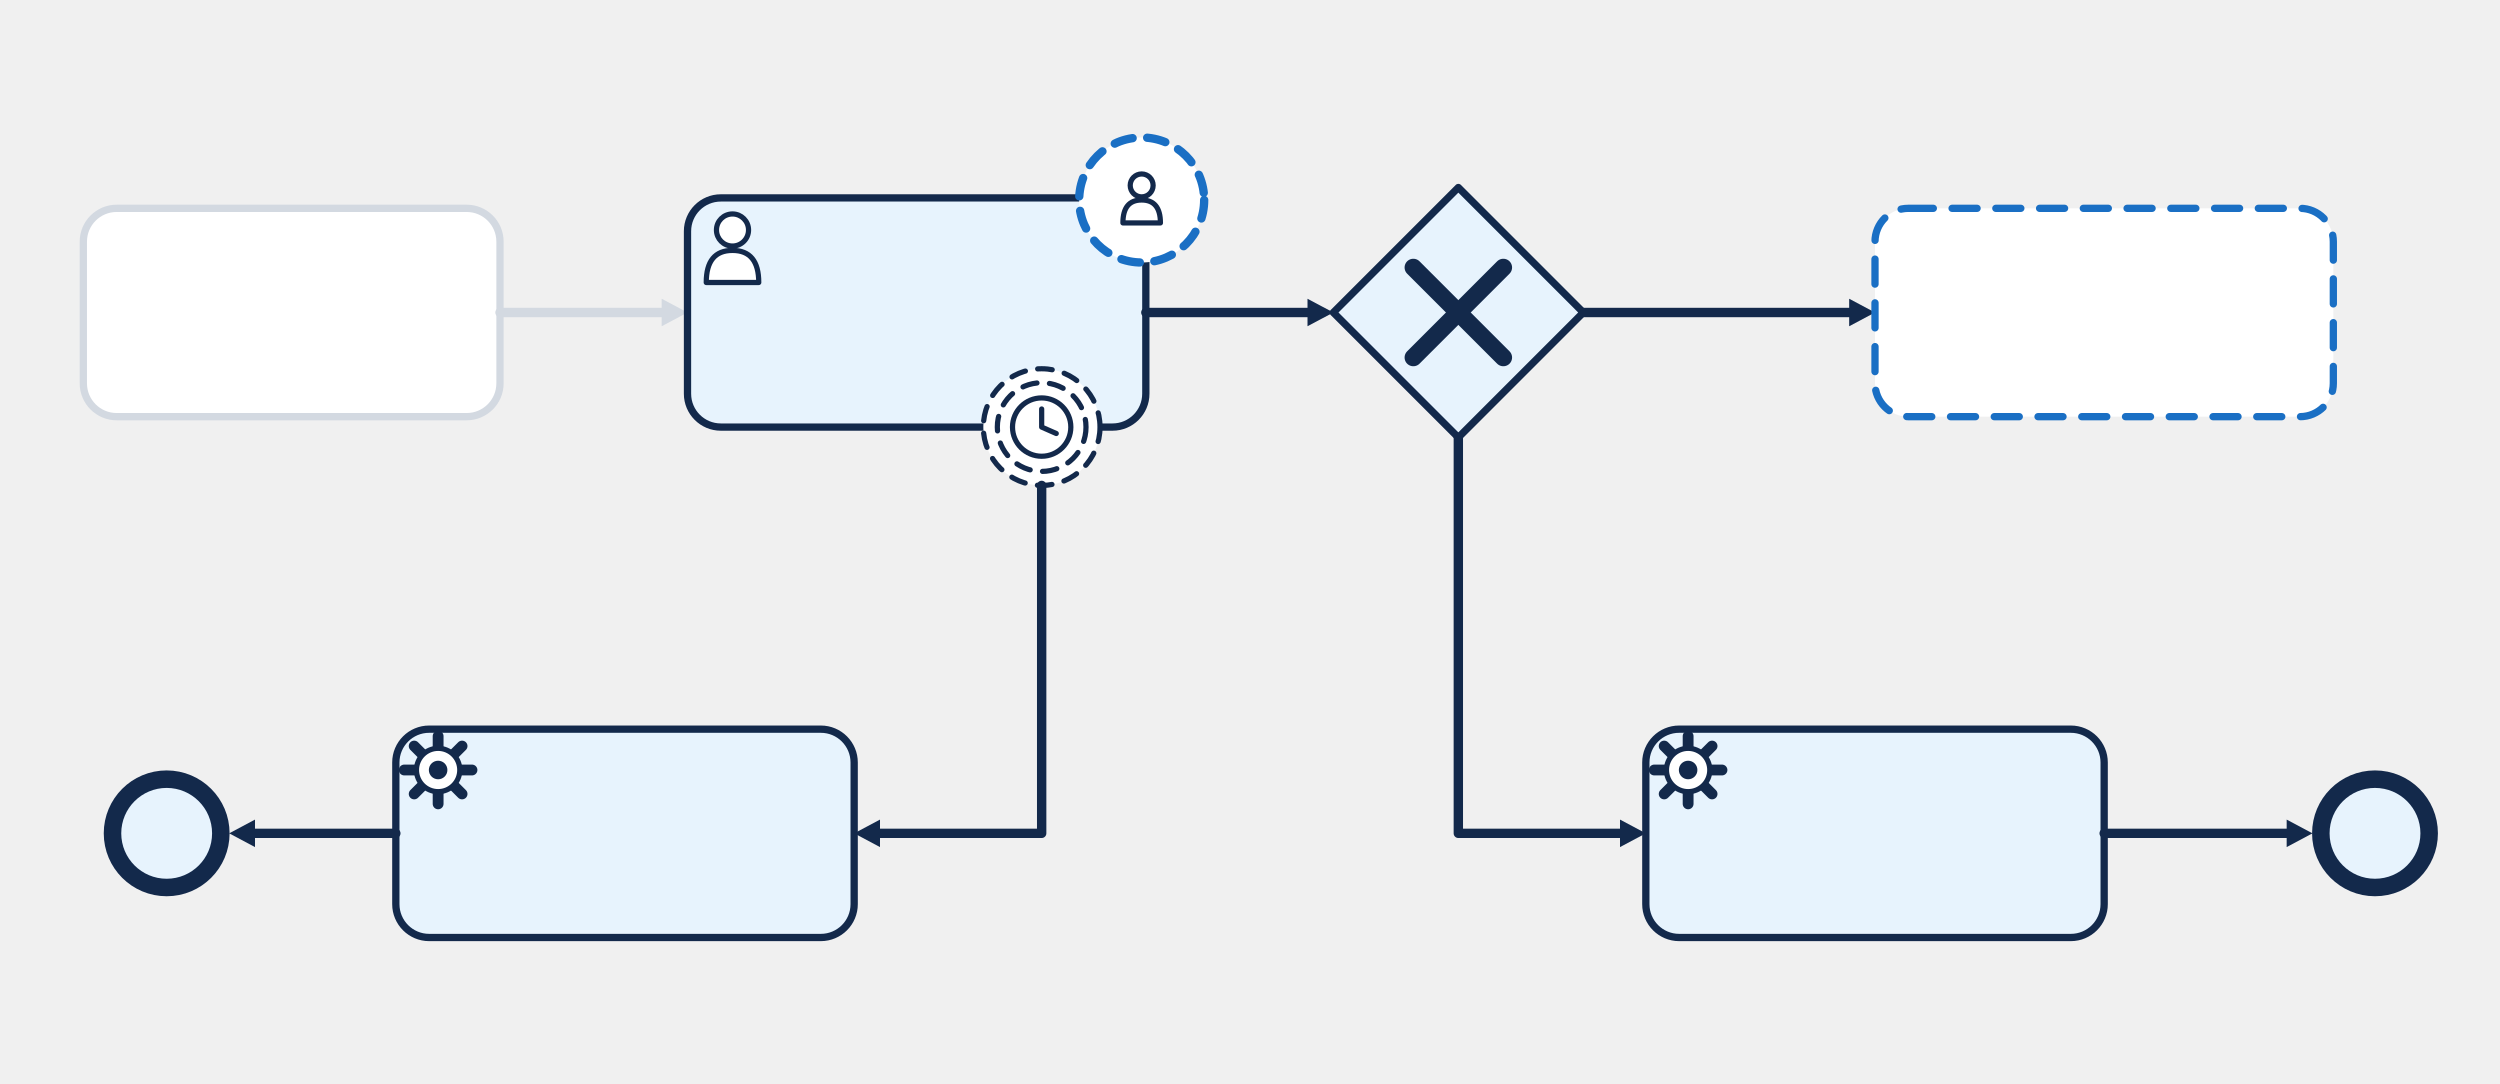
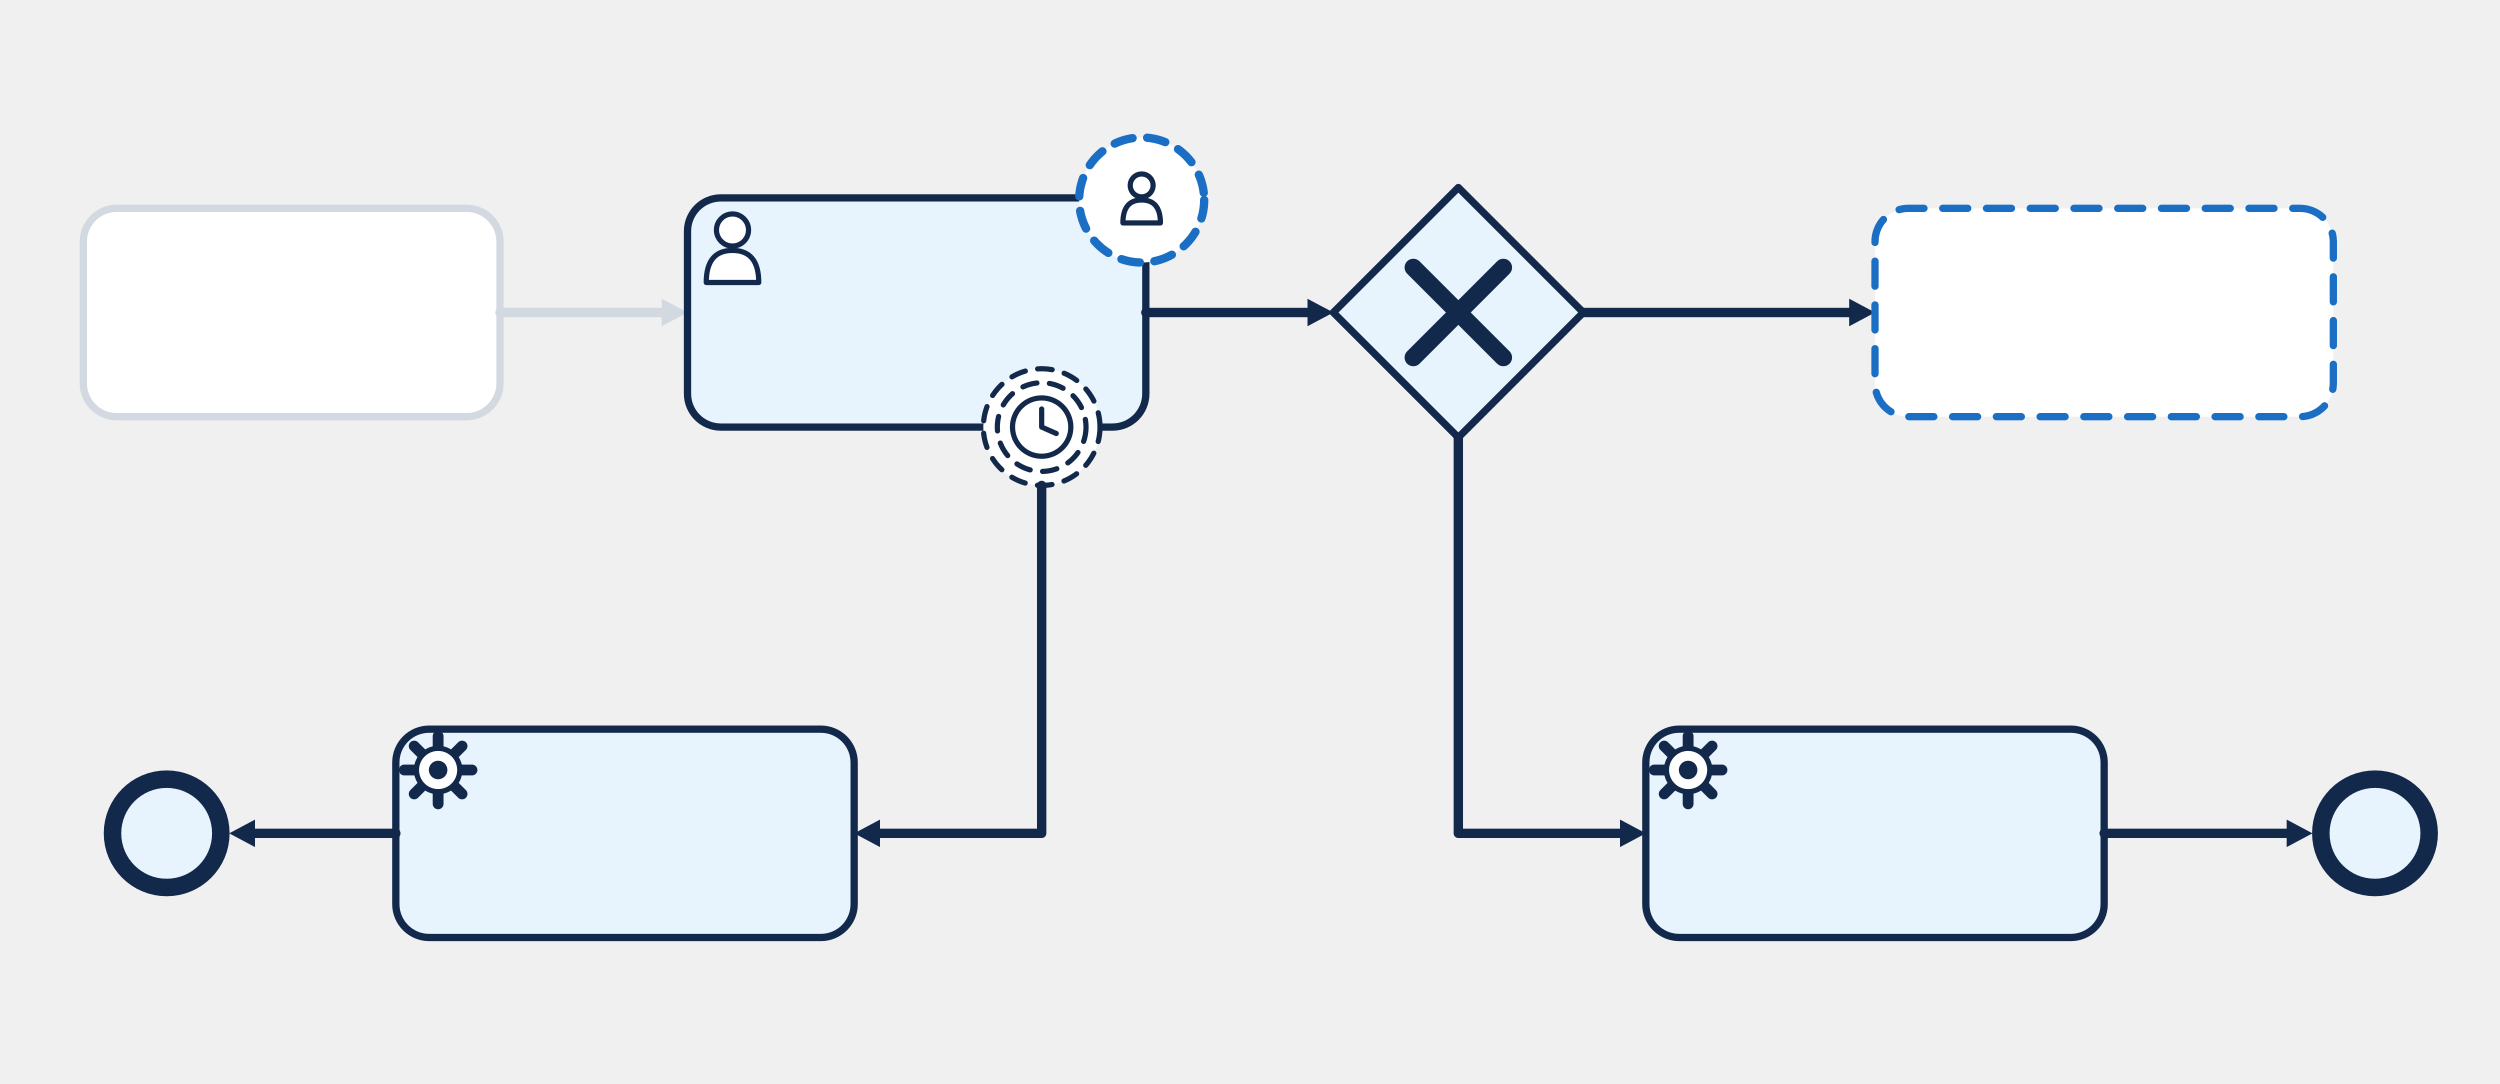
<svg xmlns="http://www.w3.org/2000/svg" viewBox="0 0 1200 520" width="1200" height="520">
  <rect x="40.0" y="100.0" width="200" height="100" rx="16" ry="16" fill="#FFFFFF" stroke="#D3D9E1" stroke-width="3.5" stroke-linecap="round" stroke-linejoin="round" />
  <path d="M 240.0,150.0 L 320.2,150.0" stroke="#D3D9E1" stroke-width="4.5" fill="none" stroke-linecap="round" stroke-linejoin="round" />
  <polygon points="330.0,150.0 317.6,156.6 317.6,143.4" fill="#D3D9E1" stroke="none" stroke-width="0" stroke-linecap="round" stroke-linejoin="round" />
  <rect x="330.0" y="95.0" width="220" height="110" rx="16" ry="16" fill="#E7F3FD" stroke="#13294B" stroke-width="3.5" stroke-linecap="round" stroke-linejoin="round" />
  <circle cx="351.6" cy="110.4" r="7.7" fill="#FFFFFF" stroke="#13294B" stroke-width="2.5" stroke-linecap="round" stroke-linejoin="round" />
  <path d="M 339.0,135.6 Q 339.0,120.2 351.6,120.2 Q 364.2,120.2 364.2,135.6 Z" stroke="#13294B" stroke-width="2.5" fill="#FFFFFF" stroke-linecap="round" stroke-linejoin="round" />
  <path d="M 550.0,150.0 L 630.2,150.0" stroke="#13294B" stroke-width="4.5" fill="none" stroke-linecap="round" stroke-linejoin="round" />
  <polygon points="640.0,150.0 627.6,156.6 627.6,143.4" fill="#13294B" stroke="none" stroke-width="0" stroke-linecap="round" stroke-linejoin="round" />
  <polygon points="700.0,90.0 760.0,150.0 700.0,210.0 640.0,150.0" fill="#E7F3FD" stroke="#13294B" stroke-width="3.5" stroke-linecap="round" stroke-linejoin="round" />
  <line x1="678.4" y1="128.4" x2="721.6" y2="171.6" stroke="#13294B" stroke-width="8.4" fill="none" stroke-linecap="round" stroke-linejoin="round" />
  <line x1="721.6" y1="128.4" x2="678.4" y2="171.6" stroke="#13294B" stroke-width="8.4" fill="none" stroke-linecap="round" stroke-linejoin="round" />
  <path d="M 760.0,150.0 L 890.2,150.0" stroke="#13294B" stroke-width="4.5" fill="none" stroke-linecap="round" stroke-linejoin="round" />
  <polygon points="900.0,150.0 887.6,156.6 887.6,143.4" fill="#13294B" stroke="none" stroke-width="0" stroke-linecap="round" stroke-linejoin="round" />
-   <rect x="900.0" y="100.0" width="220" height="100" rx="16" ry="16" fill="#FFFFFF" stroke="#1A6FC4" stroke-width="3.5" stroke-dasharray="12 9" stroke-linecap="round" stroke-linejoin="round" />
+   <rect x="900.0" y="100.0" width="220" height="100" rx="16" ry="16" fill="#FFFFFF" stroke="none" />
+   <path d="M 1104.000,100.000 L 1104.999,100.049 L 1105.993,100.140 L 1106.983,100.287 L 1107.955,100.516 L 1108.917,100.786 L 1109.859,101.123 L 1110.773,101.525 L 1111.670,101.966 L 1112.528,102.480 L 1113.354,103.041 L 1114.157,103.638 L 1114.898,104.309 M 1119.454,111.926 L 1119.695,112.896 L 1119.842,113.885 L 1119.945,114.879 L 1119.994,115.877 L 1120.000,116.877 L 1120.000,117.877 L 1120.000,118.877 L 1120.000,119.877 L 1120.000,120.877 L 1120.000,121.877 L 1120.000,122.877 L 1120.000,123.877 M 1120.000,132.877 L 1120.000,133.877 L 1120.000,134.877 L 1120.000,135.877 L 1120.000,136.877 L 1120.000,137.877 L 1120.000,138.877 L 1120.000,139.877 L 1120.000,140.877 L 1120.000,141.877 L 1120.000,142.877 L 1120.000,143.877 L 1120.000,144.877 M 1120.000,153.877 L 1120.000,154.877 L 1120.000,155.877 L 1120.000,156.877 L 1120.000,157.877 L 1120.000,158.877 L 1120.000,159.877 L 1120.000,160.877 L 1120.000,161.877 L 1120.000,162.877 L 1120.000,163.877 L 1120.000,164.877 L 1120.000,165.877 M 1120.000,174.877 L 1120.000,175.877 L 1120.000,176.877 L 1120.000,177.877 L 1120.000,178.877 L 1120.000,179.877 L 1120.000,180.877 L 1120.000,181.877 L 1120.000,182.877 L 1120.000,183.877 L 1119.957,184.876 L 1119.878,185.872 L 1119.731,186.861 M 1115.773,194.807 L 1115.080,195.526 L 1114.339,196.197 L 1113.551,196.812 L 1112.738,197.394 L 1111.881,197.908 L 1110.995,198.370 L 1110.090,198.794 L 1109.148,199.131 L 1108.193,199.424 L 1107.223,199.667 L 1106.236,199.824 L 1105.244,199.939 M 1096.245,200.000 L 1095.245,200.000 L 1094.245,200.000 L 1093.245,200.000 L 1092.245,200.000 L 1091.245,200.000 L 1090.245,200.000 L 1089.245,200.000 L 1088.245,200.000 L 1087.245,200.000 L 1086.245,200.000 L 1085.245,200.000 L 1084.245,200.000 M 1075.245,200.000 L 1074.245,200.000 L 1073.245,200.000 L 1072.245,200.000 L 1071.245,200.000 L 1070.245,200.000 L 1069.245,200.000 L 1068.245,200.000 L 1067.245,200.000 L 1066.245,200.000 L 1065.245,200.000 L 1064.245,200.000 L 1063.245,200.000 M 1054.245,200.000 L 1053.245,200.000 L 1052.245,200.000 L 1051.245,200.000 L 1050.245,200.000 L 1049.245,200.000 L 1048.245,200.000 L 1047.245,200.000 L 1046.245,200.000 L 1045.245,200.000 L 1044.245,200.000 L 1043.245,200.000 L 1042.245,200.000 M 1033.245,200.000 L 1032.245,200.000 L 1031.245,200.000 L 1030.245,200.000 L 1029.245,200.000 L 1028.245,200.000 L 1027.245,200.000 L 1026.245,200.000 L 1025.245,200.000 L 1024.245,200.000 L 1023.245,200.000 L 1022.245,200.000 L 1021.245,200.000 M 1012.245,200.000 L 1011.245,200.000 L 1010.245,200.000 L 1009.245,200.000 L 1008.245,200.000 L 1007.245,200.000 L 1006.245,200.000 L 1005.245,200.000 L 1004.245,200.000 L 1003.245,200.000 L 1002.245,200.000 L 1001.245,200.000 L 1000.245,200.000 M 991.245,200.000 L 990.245,200.000 L 989.245,200.000 L 988.245,200.000 L 987.245,200.000 L 986.245,200.000 L 985.245,200.000 L 984.245,200.000 L 983.245,200.000 L 982.245,200.000 L 981.245,200.000 L 980.245,200.000 L 979.245,200.000 M 970.245,200.000 L 969.245,200.000 L 968.245,200.000 L 967.245,200.000 L 966.245,200.000 L 965.245,200.000 L 964.245,200.000 L 963.245,200.000 L 962.245,200.000 L 961.245,200.000 L 960.245,200.000 L 959.245,200.000 L 958.245,200.000 M 949.245,200.000 L 948.245,200.000 L 947.245,200.000 L 946.245,200.000 L 945.245,200.000 L 944.245,200.000 L 943.245,200.000 L 942.245,200.000 L 941.245,200.000 L 940.245,200.000 L 939.245,200.000 L 938.245,200.000 L 937.245,200.000 M 928.245,200.000 L 927.245,200.000 L 926.245,200.000 L 925.245,200.000 L 924.245,200.000 L 923.245,200.000 L 922.245,200.000 L 921.245,200.000 L 920.245,200.000 L 919.245,200.000 L 918.245,200.000 L 917.245,200.000 L 916.245,200.000 M 907.682,197.646 L 906.843,197.105 L 906.040,196.509 L 905.284,195.855 L 904.556,195.170 L 903.885,194.429 L 903.261,193.650 L 902.669,192.844 L 902.155,191.986 L 901.683,191.106 L 901.255,190.202 L 900.910,189.264 L 900.606,188.312 M 900.000,179.368 L 900.000,178.368 L 900.000,177.368 L 900.000,176.368 L 900.000,175.368 L 900.000,174.368 L 900.000,173.368 L 900.000,172.368 L 900.000,171.368 L 900.000,170.368 L 900.000,169.368 L 900.000,168.368 L 900.000,167.368 M 900.000,158.368 L 900.000,157.368 L 900.000,156.368 L 900.000,155.368 L 900.000,154.368 L 900.000,153.368 L 900.000,152.368 L 900.000,151.368 L 900.000,150.368 L 900.000,149.368 L 900.000,148.368 L 900.000,147.368 L 900.000,146.368 M 900.000,137.368 L 900.000,136.368 L 900.000,135.368 L 900.000,134.368 L 900.000,133.368 L 900.000,132.368 L 900.000,131.368 L 900.000,130.368 L 900.000,129.368 L 900.000,128.368 L 900.000,127.368 L 900.000,126.368 L 900.000,125.368 M 900.000,116.368 L 900.031,115.369 L 900.086,114.371 L 900.233,113.381 L 900.427,112.402 L 900.670,111.432 L 900.999,110.488 L 901.368,109.559 L 901.796,108.655 L 902.291,107.788 L 902.822,106.941 L 903.418,106.138 L 904.062,105.375 M 911.569,100.636 L 912.539,100.393 L 913.521,100.212 L 914.511,100.073 L 915.510,100.024 L 916.509,100.000 L 917.509,100.000 L 918.509,100.000 L 919.509,100.000 L 920.509,100.000 L 921.509,100.000 L 922.509,100.000 L 923.509,100.000 M 932.509,100.000 L 933.509,100.000 L 934.509,100.000 L 935.509,100.000 L 936.509,100.000 L 937.509,100.000 L 938.509,100.000 L 939.509,100.000 L 940.509,100.000 L 941.509,100.000 L 942.509,100.000 L 943.509,100.000 L 944.509,100.000 M 953.509,100.000 L 954.509,100.000 L 955.509,100.000 L 956.509,100.000 L 957.509,100.000 L 958.509,100.000 L 959.509,100.000 L 960.509,100.000 L 961.509,100.000 L 962.509,100.000 L 963.509,100.000 L 964.509,100.000 L 965.509,100.000 M 974.509,100.000 L 975.509,100.000 L 976.509,100.000 L 977.509,100.000 L 978.509,100.000 L 979.509,100.000 L 980.509,100.000 L 981.509,100.000 L 982.509,100.000 L 983.509,100.000 L 984.509,100.000 L 985.509,100.000 L 986.509,100.000 M 995.509,100.000 L 996.509,100.000 L 997.509,100.000 L 998.509,100.000 L 999.509,100.000 L 1000.509,100.000 L 1001.509,100.000 L 1002.509,100.000 L 1003.509,100.000 L 1004.509,100.000 L 1005.509,100.000 L 1006.509,100.000 L 1007.509,100.000 M 1016.509,100.000 L 1017.509,100.000 L 1018.509,100.000 L 1019.509,100.000 L 1020.509,100.000 L 1021.509,100.000 L 1022.509,100.000 L 1023.509,100.000 L 1024.509,100.000 L 1025.509,100.000 L 1026.509,100.000 L 1027.509,100.000 L 1028.509,100.000 M 1037.509,100.000 L 1038.509,100.000 L 1039.509,100.000 L 1040.509,100.000 L 1041.509,100.000 L 1042.509,100.000 L 1043.509,100.000 L 1044.509,100.000 L 1045.509,100.000 L 1046.509,100.000 L 1047.509,100.000 L 1048.509,100.000 L 1049.509,100.000 M 1058.509,100.000 L 1059.509,100.000 L 1060.509,100.000 L 1061.509,100.000 L 1062.509,100.000 L 1063.509,100.000 L 1064.509,100.000 L 1065.509,100.000 L 1066.509,100.000 L 1067.509,100.000 L 1068.509,100.000 L 1069.509,100.000 L 1070.509,100.000 M 1079.509,100.000 L 1080.509,100.000 L 1081.509,100.000 L 1082.509,100.000 L 1083.509,100.000 L 1084.509,100.000 L 1085.509,100.000 L 1086.509,100.000 L 1087.509,100.000 L 1088.509,100.000 L 1089.509,100.000 L 1090.509,100.000 L 1091.509,100.000 M 1100.509,100.000 L 1101.382,100.000 L 1102.255,100.000 L 1103.127,100.000 L 1104.000,100.000" fill="none" stroke="#1A6FC4" stroke-width="3.5" stroke-linecap="round" stroke-linejoin="round" />
  <path d="M 700.0,210.0 L 700.0,400.0 L 780.2,400.0" stroke="#13294B" stroke-width="4.5" fill="none" stroke-linecap="round" stroke-linejoin="round" />
  <polygon points="790.0,400.0 777.6,406.6 777.6,393.4" fill="#13294B" stroke="none" stroke-width="0" stroke-linecap="round" stroke-linejoin="round" />
  <rect x="790.0" y="350.0" width="220" height="100" rx="16" ry="16" fill="#E7F3FD" stroke="#13294B" stroke-width="3.5" stroke-linecap="round" stroke-linejoin="round" />
  <line x1="820.7" y1="369.6" x2="826.55" y2="369.6" stroke="#13294B" stroke-width="5.2" fill="none" stroke-linecap="round" stroke-linejoin="round" />
  <line x1="817.654" y1="376.954" x2="821.79" y2="381.09" stroke="#13294B" stroke-width="5.2" fill="none" stroke-linecap="round" stroke-linejoin="round" />
  <line x1="810.3" y1="380.0" x2="810.3" y2="385.85" stroke="#13294B" stroke-width="5.2" fill="none" stroke-linecap="round" stroke-linejoin="round" />
  <line x1="802.946" y1="376.954" x2="798.81" y2="381.09" stroke="#13294B" stroke-width="5.2" fill="none" stroke-linecap="round" stroke-linejoin="round" />
  <line x1="799.9" y1="369.6" x2="794.05" y2="369.6" stroke="#13294B" stroke-width="5.2" fill="none" stroke-linecap="round" stroke-linejoin="round" />
  <line x1="802.946" y1="362.246" x2="798.81" y2="358.11" stroke="#13294B" stroke-width="5.2" fill="none" stroke-linecap="round" stroke-linejoin="round" />
  <line x1="810.3" y1="359.2" x2="810.3" y2="353.35" stroke="#13294B" stroke-width="5.2" fill="none" stroke-linecap="round" stroke-linejoin="round" />
  <line x1="817.654" y1="362.246" x2="821.79" y2="358.11" stroke="#13294B" stroke-width="5.2" fill="none" stroke-linecap="round" stroke-linejoin="round" />
  <circle cx="810.3" cy="369.6" r="10.4" fill="#FFFFFF" stroke="#13294B" stroke-width="2.5" stroke-linecap="round" stroke-linejoin="round" />
  <circle cx="810.3" cy="369.6" r="3.952" fill="#13294B" stroke="#13294B" stroke-width="1" stroke-linecap="round" stroke-linejoin="round" />
  <path d="M 1010.0,400.0 L 1100.2,400.0" stroke="#13294B" stroke-width="4.5" fill="none" stroke-linecap="round" stroke-linejoin="round" />
  <polygon points="1110.0,400.0 1097.6,406.6 1097.6,393.4" fill="#13294B" stroke="none" stroke-width="0" stroke-linecap="round" stroke-linejoin="round" />
  <circle cx="1140" cy="400" r="26" fill="#E7F3FD" stroke="#13294B" stroke-width="8.4" stroke-linecap="round" stroke-linejoin="round" />
-   <circle cx="500" cy="205" r="28" fill="#FFFFFF" stroke="#13294B" stroke-width="2.5" stroke-dasharray="7 6" stroke-linecap="round" stroke-linejoin="round" />
-   <circle cx="500" cy="205" r="21.28" fill="none" stroke="#13294B" stroke-width="2.5" stroke-dasharray="7 6" stroke-linecap="round" stroke-linejoin="round" />
+   <circle cx="500.0" cy="205.0" r="28.0" fill="#FFFFFF" stroke="none" />
+   <path d="M 528.000,205.000 L 527.982,206.000 L 527.929,206.998 L 527.839,207.994 L 527.715,208.986 L 527.555,209.973 L 527.360,210.954 L 527.130,211.927 M 525.036,217.538 L 524.572,218.424 L 524.077,219.293 L 523.552,220.143 L 522.996,220.975 L 522.411,221.786 L 521.797,222.575 L 521.156,223.342 M 516.771,227.421 L 515.960,228.006 L 515.128,228.561 L 514.278,229.086 L 513.408,229.581 L 512.522,230.044 L 511.620,230.475 L 510.703,230.874 M 504.956,232.558 L 503.969,232.717 L 502.977,232.841 L 501.981,232.930 L 500.982,232.983 L 499.982,233.000 L 498.983,232.982 L 497.984,232.927 M 492.091,231.860 L 491.137,231.560 L 490.195,231.227 L 489.264,230.860 L 488.348,230.460 L 487.446,230.028 L 486.561,229.564 L 485.692,229.068 M 480.901,225.475 L 480.182,224.780 L 479.489,224.060 L 478.821,223.315 L 478.181,222.548 L 477.568,221.757 L 476.984,220.946 L 476.429,220.114 M 473.754,214.756 L 473.423,213.812 L 473.125,212.858 L 472.862,211.893 L 472.633,210.920 L 472.439,209.939 L 472.280,208.951 L 472.157,207.959 M 472.164,201.971 L 472.290,200.979 L 472.452,199.992 L 472.648,199.011 L 472.879,198.038 L 473.145,197.074 L 473.445,196.121 L 473.779,195.178 M 476.468,189.827 L 477.024,188.996 L 477.610,188.186 L 478.225,187.397 L 478.867,186.631 L 479.537,185.888 L 480.232,185.170 L 480.953,184.477 M 485.753,180.896 L 486.623,180.402 L 487.510,179.940 L 488.412,179.510 L 489.330,179.113 L 490.261,178.748 L 491.205,178.417 L 492.159,178.120 M 498.055,177.068 L 499.053,177.016 L 500.053,177.000 L 501.053,177.020 L 502.051,177.075 L 503.047,177.166 L 504.039,177.293 L 505.026,177.455 M 510.768,179.153 L 511.684,179.554 L 512.585,179.988 L 513.470,180.453 L 514.338,180.950 L 515.188,181.477 L 516.018,182.034 L 516.828,182.621 M 521.202,186.711 L 521.842,187.480 L 522.453,188.271 L 523.036,189.084 L 523.590,189.916 L 524.113,190.768 L 524.606,191.638 L 525.068,192.525 M 527.147,198.141 L 527.372,199.105 L 527.564,200.076 L 527.721,201.054 L 527.843,202.036 L 527.930,203.022 L 527.983,204.010 L 528.000,205.000" fill="none" stroke="#13294B" stroke-width="2.5" stroke-linecap="round" stroke-linejoin="round" />
+   <path d="M 521.280,205.000 L 521.257,206.000 L 521.186,206.997 L 521.069,207.990 L 520.905,208.976 L 520.695,209.954 L 520.440,210.921 L 520.139,211.874 M 517.431,217.206 L 516.838,218.012 L 516.209,218.788 L 515.543,219.535 L 514.843,220.249 L 514.110,220.929 L 513.347,221.574 L 512.553,222.183 M 507.277,224.997 L 506.329,225.317 L 505.368,225.592 L 504.395,225.821 L 503.412,226.005 L 502.421,226.142 L 501.425,226.232 L 500.427,226.276 M 494.490,225.554 L 493.531,225.273 L 492.585,224.946 L 491.657,224.576 L 490.746,224.163 L 489.856,223.707 L 488.989,223.210 L 488.145,222.672 M 483.697,218.676 L 483.072,217.895 L 482.485,217.086 L 481.937,216.250 L 481.428,215.389 L 480.961,214.505 L 480.535,213.600 L 480.153,212.676 M 478.801,206.851 L 478.737,205.853 L 478.721,204.853 L 478.751,203.854 L 478.828,202.857 L 478.952,201.865 L 479.123,200.879 L 479.339,199.903 M 481.573,194.356 L 482.094,193.502 L 482.654,192.674 L 483.252,191.872 L 483.887,191.100 L 484.558,190.359 L 485.262,189.649 L 486.000,188.974 M 491.012,185.711 L 491.928,185.311 L 492.862,184.953 L 493.811,184.640 L 494.774,184.372 L 495.749,184.149 L 496.733,183.972 L 497.725,183.842 M 503.701,184.044 L 504.682,184.241 L 505.652,184.484 L 506.609,184.772 L 507.552,185.105 L 508.478,185.482 L 509.386,185.902 L 510.273,186.364 M 515.052,189.958 L 515.742,190.681 L 516.397,191.437 L 517.017,192.222 L 517.598,193.035 L 518.141,193.875 L 518.643,194.740 L 519.105,195.627 M 520.958,201.313 L 521.099,202.228 L 521.199,203.149 L 521.260,204.074 L 521.280,205.000" fill="none" stroke="#13294B" stroke-width="2.5" stroke-linecap="round" stroke-linejoin="round" />
  <circle cx="500" cy="205" r="14.0" fill="#FFFFFF" stroke="#13294B" stroke-width="2.5" stroke-linecap="round" stroke-linejoin="round" />
  <path d="M 500,196.32 L 500,205 L 507.0,208.08" stroke="#13294B" stroke-width="2.5" fill="none" stroke-linecap="round" stroke-linejoin="round" />
  <path d="M 500.0,233.0 L 500.0,400.0 L 419.8,400.0" stroke="#13294B" stroke-width="4.5" fill="none" stroke-linecap="round" stroke-linejoin="round" />
  <polygon points="410.0,400.0 422.4,393.4 422.4,406.6" fill="#13294B" stroke="none" stroke-width="0" stroke-linecap="round" stroke-linejoin="round" />
  <rect x="190.0" y="350.0" width="220" height="100" rx="16" ry="16" fill="#E7F3FD" stroke="#13294B" stroke-width="3.5" stroke-linecap="round" stroke-linejoin="round" />
  <line x1="220.7" y1="369.6" x2="226.55" y2="369.6" stroke="#13294B" stroke-width="5.2" fill="none" stroke-linecap="round" stroke-linejoin="round" />
  <line x1="217.654" y1="376.954" x2="221.79" y2="381.09" stroke="#13294B" stroke-width="5.2" fill="none" stroke-linecap="round" stroke-linejoin="round" />
  <line x1="210.3" y1="380.0" x2="210.3" y2="385.85" stroke="#13294B" stroke-width="5.2" fill="none" stroke-linecap="round" stroke-linejoin="round" />
  <line x1="202.946" y1="376.954" x2="198.81" y2="381.09" stroke="#13294B" stroke-width="5.2" fill="none" stroke-linecap="round" stroke-linejoin="round" />
  <line x1="199.9" y1="369.6" x2="194.05" y2="369.6" stroke="#13294B" stroke-width="5.2" fill="none" stroke-linecap="round" stroke-linejoin="round" />
  <line x1="202.946" y1="362.246" x2="198.81" y2="358.11" stroke="#13294B" stroke-width="5.2" fill="none" stroke-linecap="round" stroke-linejoin="round" />
  <line x1="210.3" y1="359.2" x2="210.3" y2="353.35" stroke="#13294B" stroke-width="5.2" fill="none" stroke-linecap="round" stroke-linejoin="round" />
  <line x1="217.654" y1="362.246" x2="221.79" y2="358.11" stroke="#13294B" stroke-width="5.2" fill="none" stroke-linecap="round" stroke-linejoin="round" />
  <circle cx="210.3" cy="369.6" r="10.4" fill="#FFFFFF" stroke="#13294B" stroke-width="2.5" stroke-linecap="round" stroke-linejoin="round" />
  <circle cx="210.3" cy="369.6" r="3.952" fill="#13294B" stroke="#13294B" stroke-width="1" stroke-linecap="round" stroke-linejoin="round" />
  <path d="M 190.0,400.0 L 119.8,400.0" stroke="#13294B" stroke-width="4.5" fill="none" stroke-linecap="round" stroke-linejoin="round" />
  <polygon points="110.0,400.0 122.4,393.4 122.4,406.6" fill="#13294B" stroke="none" stroke-width="0" stroke-linecap="round" stroke-linejoin="round" />
  <circle cx="80" cy="400" r="26" fill="#E7F3FD" stroke="#13294B" stroke-width="8.4" stroke-linecap="round" stroke-linejoin="round" />
-   <circle cx="548" cy="96" r="30" fill="#FFFFFF" stroke="#1A6FC4" stroke-width="4" stroke-dasharray="9 7" stroke-linecap="round" stroke-linejoin="round" />
+   <circle cx="548.0" cy="96.0" r="30.0" fill="#FFFFFF" stroke="none" />
+   <path d="M 578.000,96.000 L 577.983,97.000 L 577.933,97.999 L 577.850,98.995 L 577.734,99.988 L 577.584,100.977 L 577.402,101.960 L 577.187,102.937 L 576.940,103.906 L 576.660,104.866 M 573.834,111.252 L 573.311,112.105 L 572.760,112.939 L 572.182,113.755 L 571.577,114.551 L 570.945,115.327 L 570.288,116.080 L 569.607,116.812 L 568.901,117.521 L 568.172,118.205 M 562.491,122.268 L 561.608,122.736 L 560.709,123.175 L 559.797,123.583 L 558.871,123.961 L 557.933,124.308 L 556.984,124.623 L 556.025,124.907 L 555.057,125.158 L 554.081,125.377 M 547.124,125.987 L 546.125,125.941 L 545.128,125.862 L 544.135,125.750 L 543.145,125.605 L 542.161,125.426 L 541.184,125.215 L 540.214,124.972 L 539.253,124.696 L 538.301,124.389 M 532.000,121.377 L 531.163,120.830 L 530.345,120.255 L 529.546,119.653 L 528.768,119.025 L 528.012,118.371 L 527.277,117.693 L 526.566,116.990 L 525.878,116.264 L 525.215,115.515 M 521.320,109.718 L 520.878,108.821 L 520.466,107.910 L 520.084,106.986 L 519.733,106.050 L 519.414,105.102 L 519.127,104.144 L 518.871,103.177 L 518.648,102.203 L 518.458,101.221 M 518.051,94.249 L 518.126,93.252 L 518.234,92.258 L 518.376,91.268 L 518.550,90.283 L 518.757,89.305 L 518.996,88.334 L 519.268,87.371 L 519.571,86.419 L 519.906,85.477 M 523.101,79.266 L 523.672,78.445 L 524.271,77.644 L 524.896,76.864 L 525.546,76.104 L 526.222,75.367 L 526.922,74.653 L 527.645,73.962 L 528.391,73.296 L 529.158,72.655 M 535.067,68.931 L 535.976,68.515 L 536.899,68.130 L 537.834,67.775 L 538.780,67.452 L 539.737,67.161 L 540.702,66.901 L 541.676,66.674 L 542.657,66.480 L 543.644,66.318 M 550.625,66.115 L 551.619,66.219 L 552.610,66.356 L 553.595,66.526 L 554.575,66.729 L 555.546,66.965 L 556.510,67.232 L 557.464,67.532 L 558.407,67.863 L 559.339,68.226 M 565.454,71.600 L 566.258,72.195 L 567.041,72.817 L 567.803,73.465 L 568.543,74.137 L 569.260,74.834 L 569.954,75.554 L 570.623,76.297 L 571.267,77.062 L 571.885,77.848 M 575.435,83.863 L 575.824,84.784 L 576.183,85.717 L 576.510,86.662 L 576.805,87.618 L 577.068,88.582 L 577.300,89.555 L 577.498,90.535 L 577.664,91.521 L 577.797,92.512" fill="none" stroke="#1A6FC4" stroke-width="4" stroke-linecap="round" stroke-linejoin="round" />
  <circle cx="548.0" cy="89.0" r="5.5" fill="#FFFFFF" stroke="#13294B" stroke-width="2.5" stroke-linecap="round" stroke-linejoin="round" />
  <path d="M 539,107.0 Q 539,96.0 548.0,96.0 Q 557.0,96.0 557.0,107.0 Z" stroke="#13294B" stroke-width="2.5" fill="#FFFFFF" stroke-linecap="round" stroke-linejoin="round" />
</svg>
